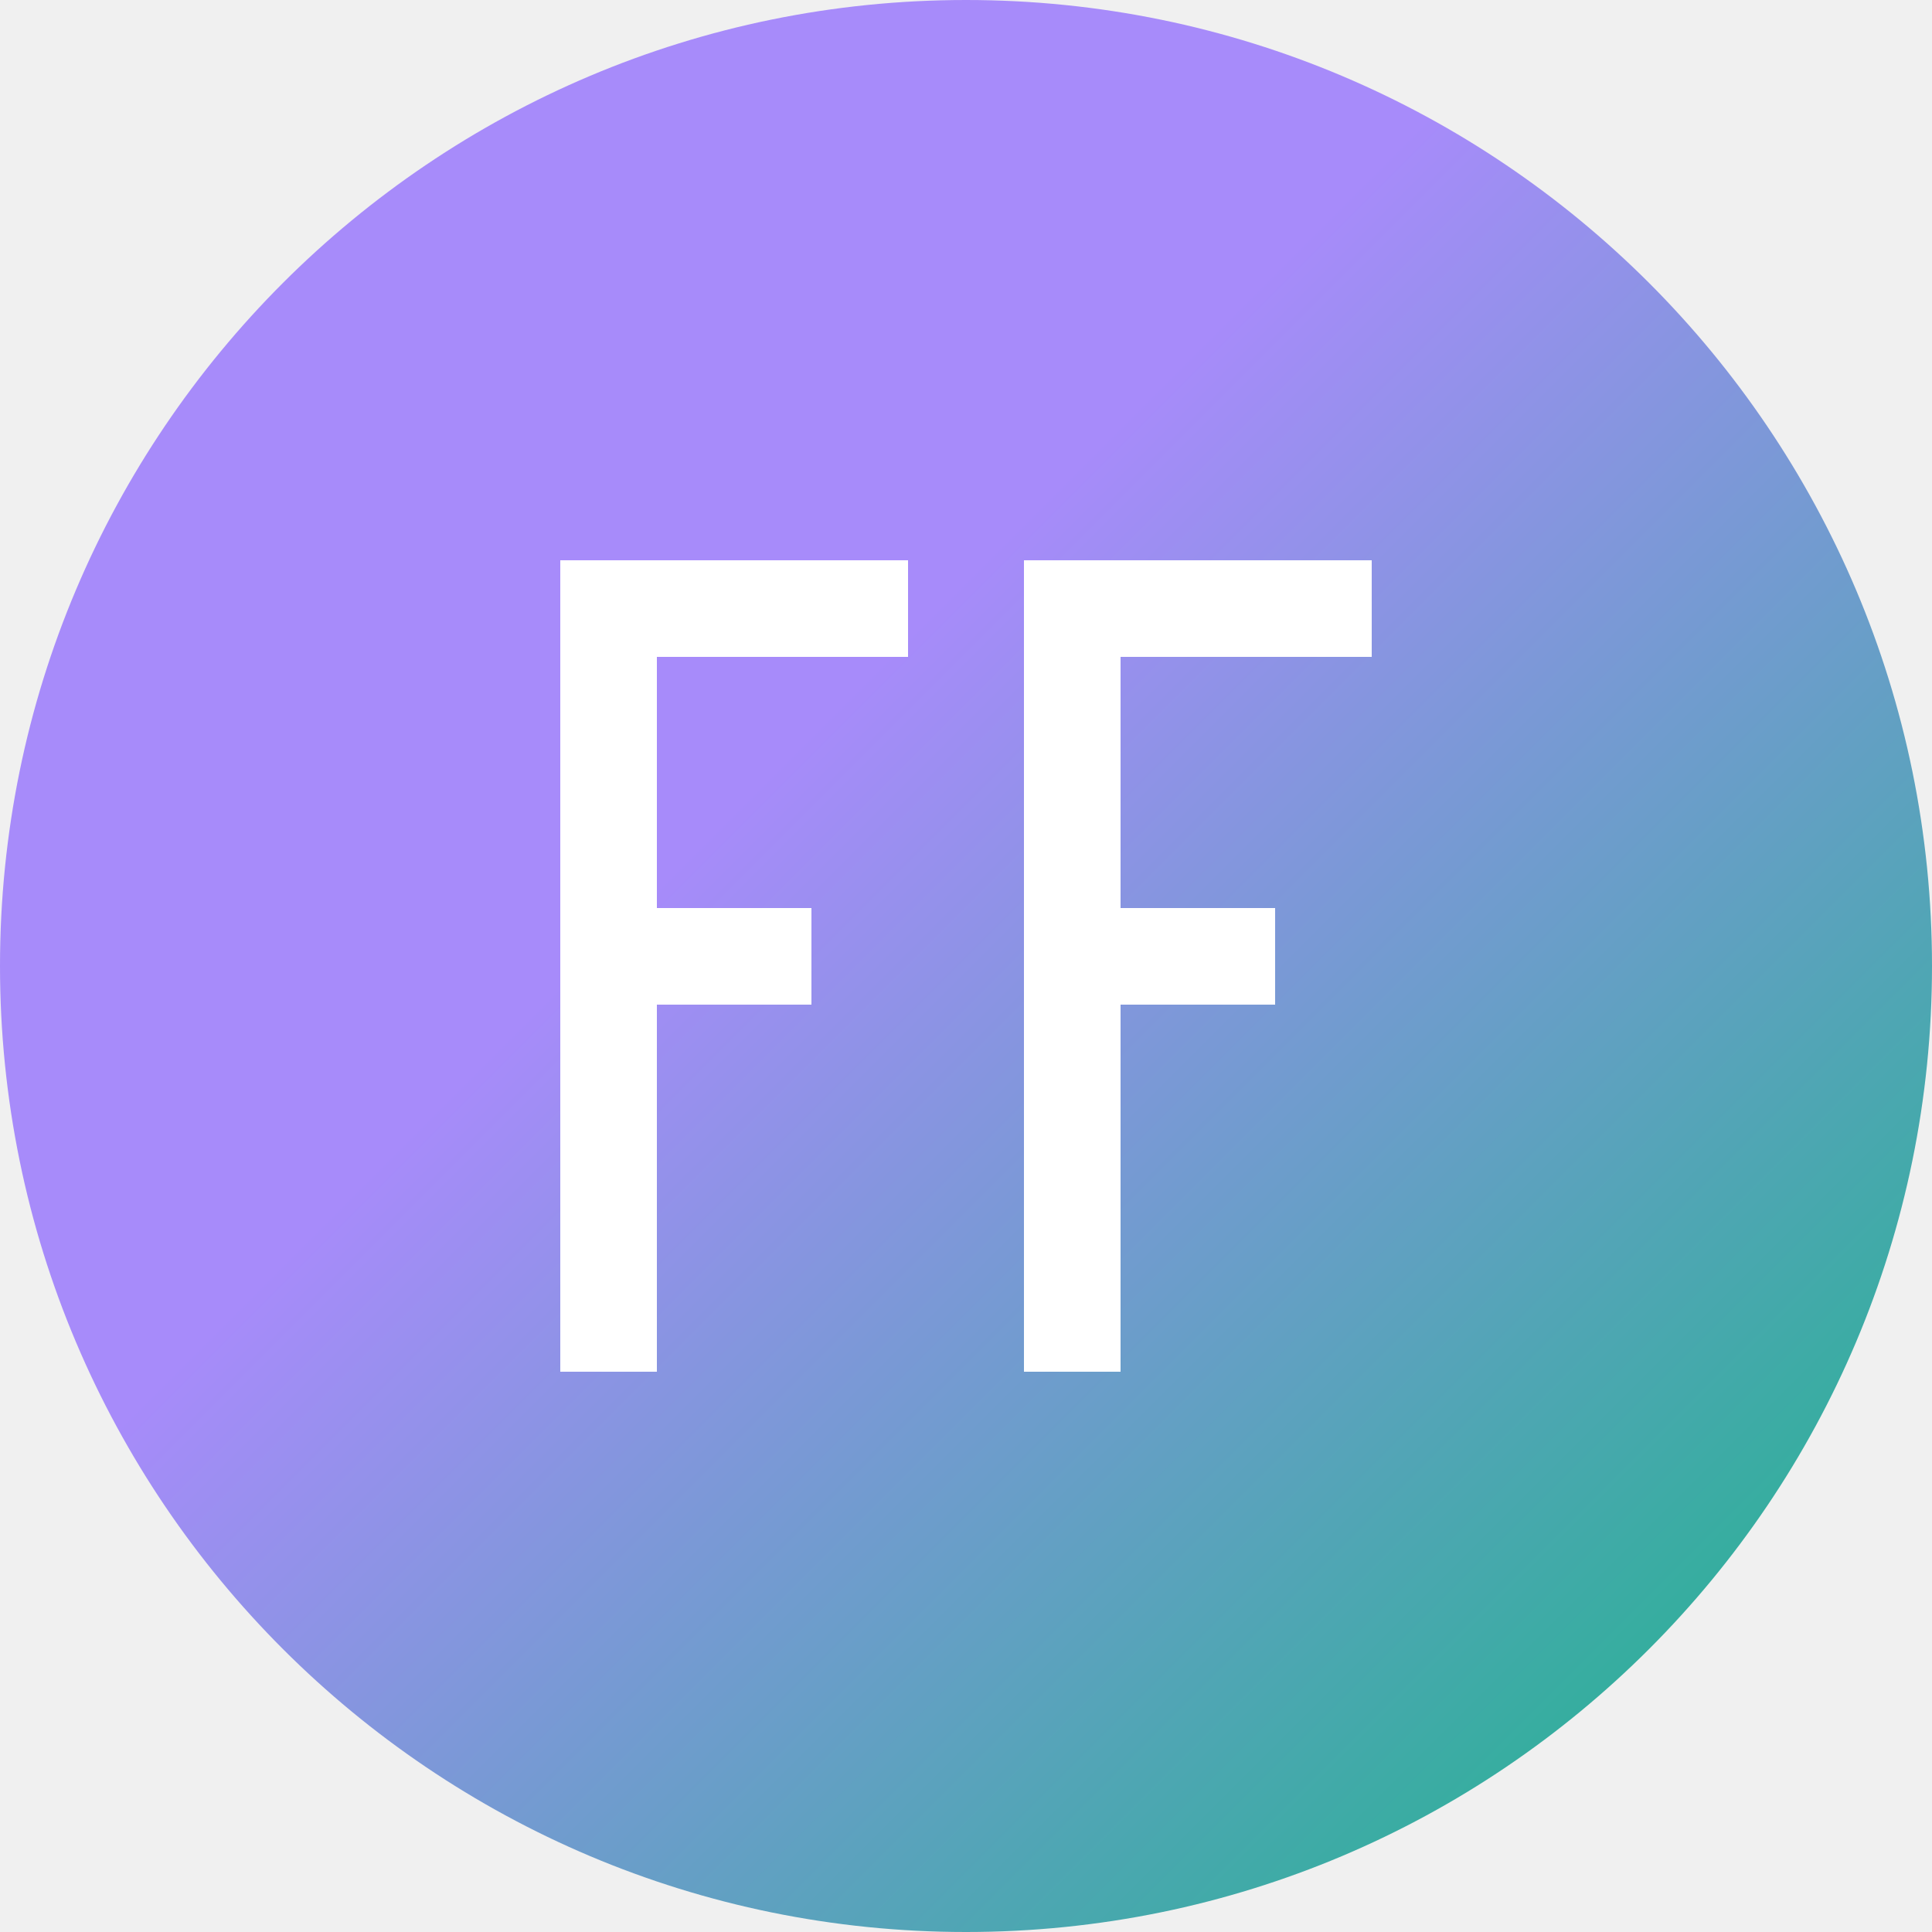
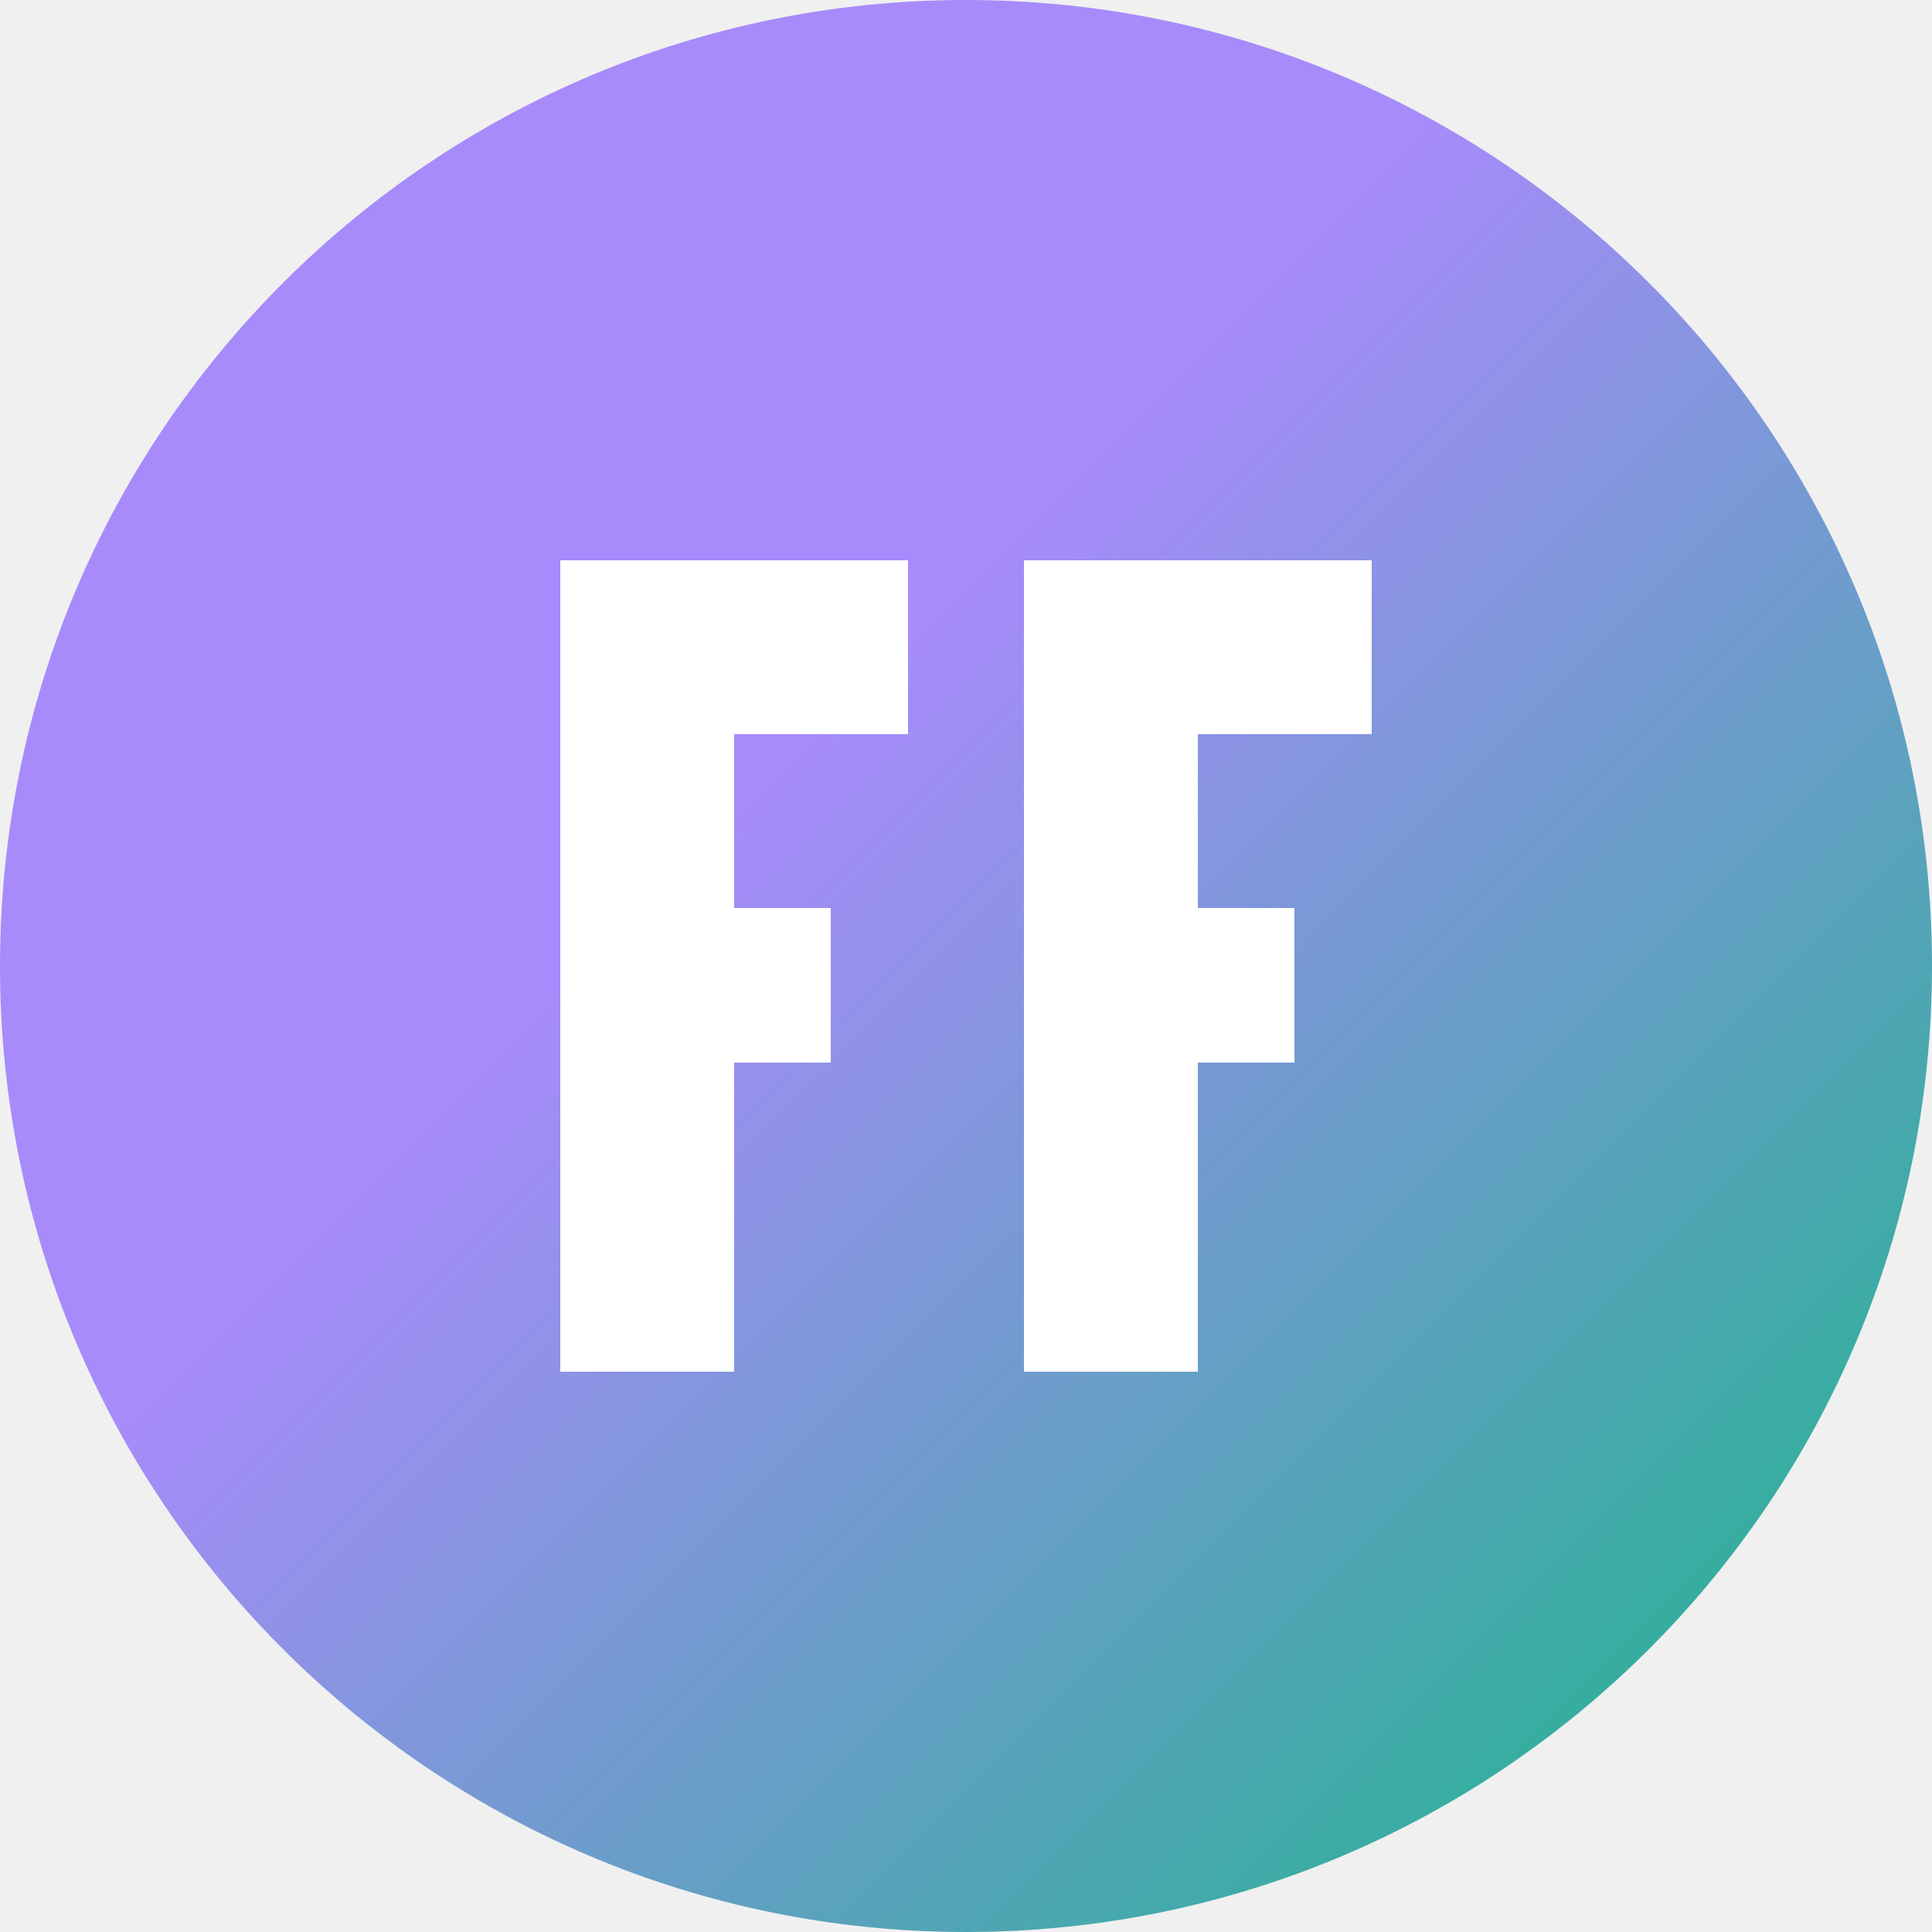
<svg xmlns="http://www.w3.org/2000/svg" viewBox="0 0 100 100">
  <rect width="100" height="100" rx="50" fill="url(#g)" />
  <linearGradient id="g" x1="0%" y1="0%" x2="100%" y2="100%">
    <stop offset="40%" stop-color="#a78bfa" />
    <stop offset="100%" stop-color="#10b981" />
  </linearGradient>
-   <path d="M29,29 H47 V34 H34 V47 H42 V52 H34 V71 H29 Z M53,29 H71 V34 H58 V47 H66 V52 H58 V71 H53 Z" fill="#ffffff" />
+   <path d="M29,29 H47 V38 H38 V47 H43 V55 H38 V71 H29 Z M53,29 H71 V38 H62 V47 H67 V55 H62 V71 H53 Z" fill="#ffffff" />
</svg>
